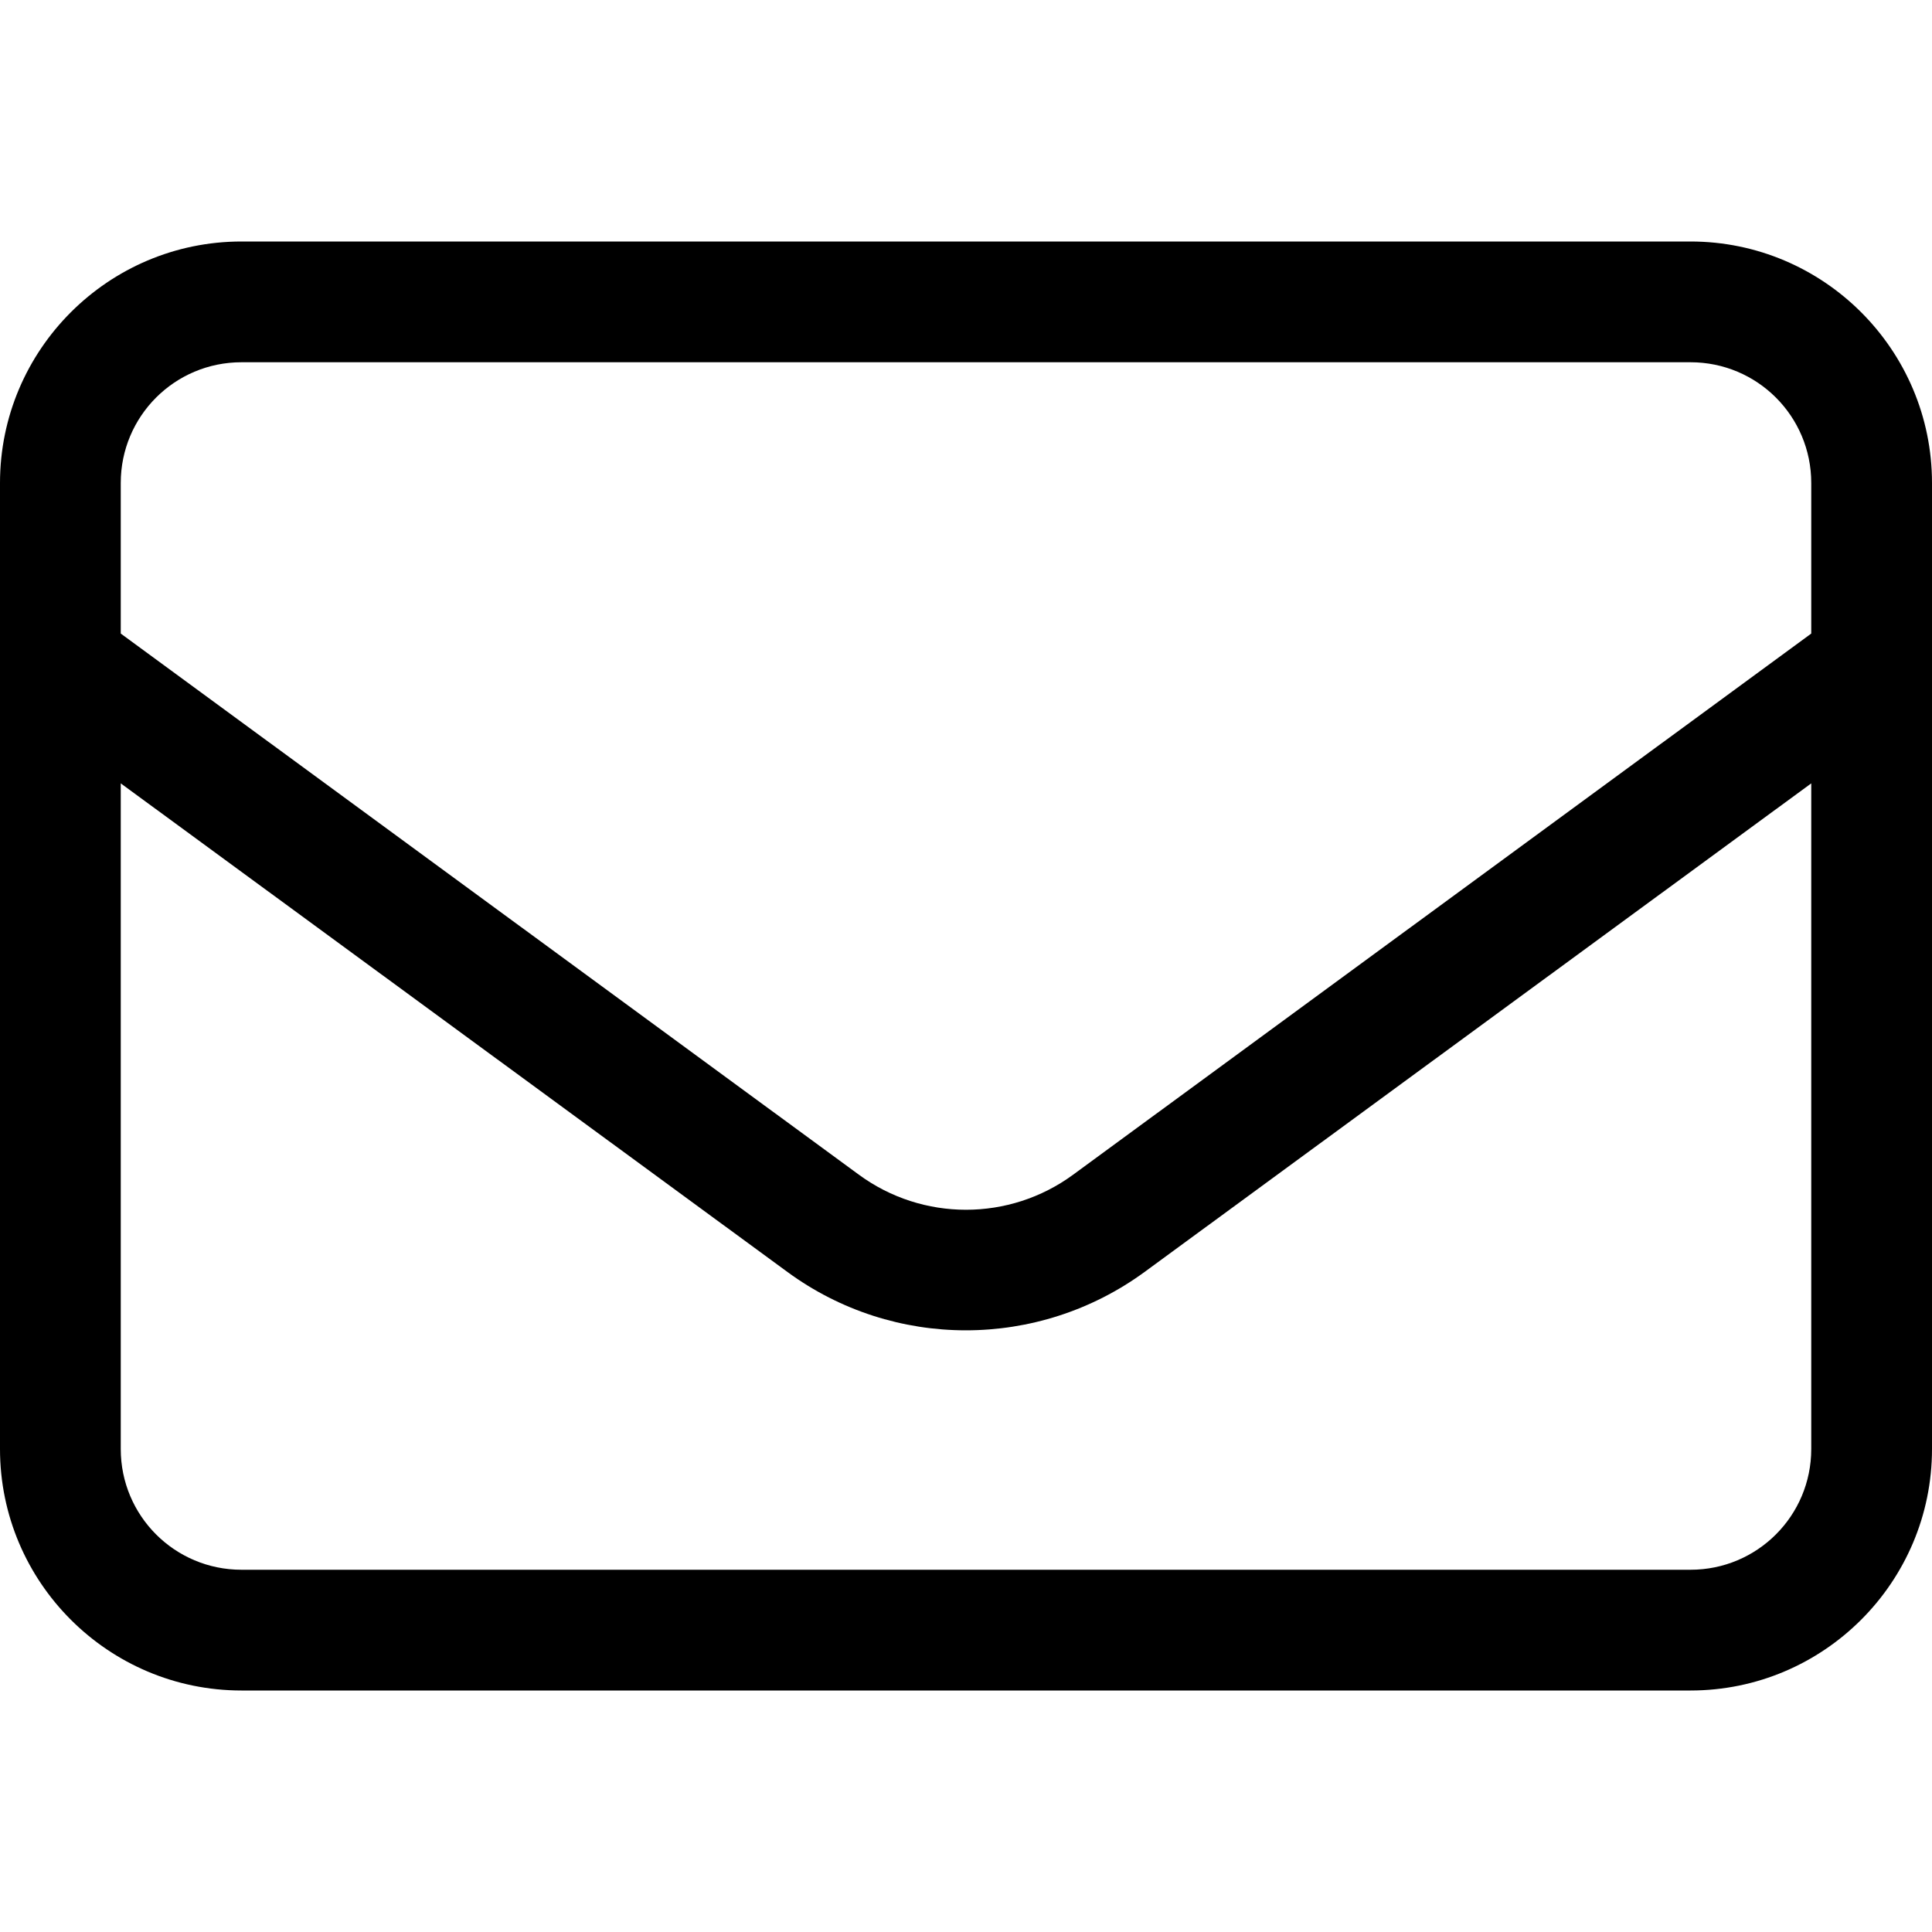
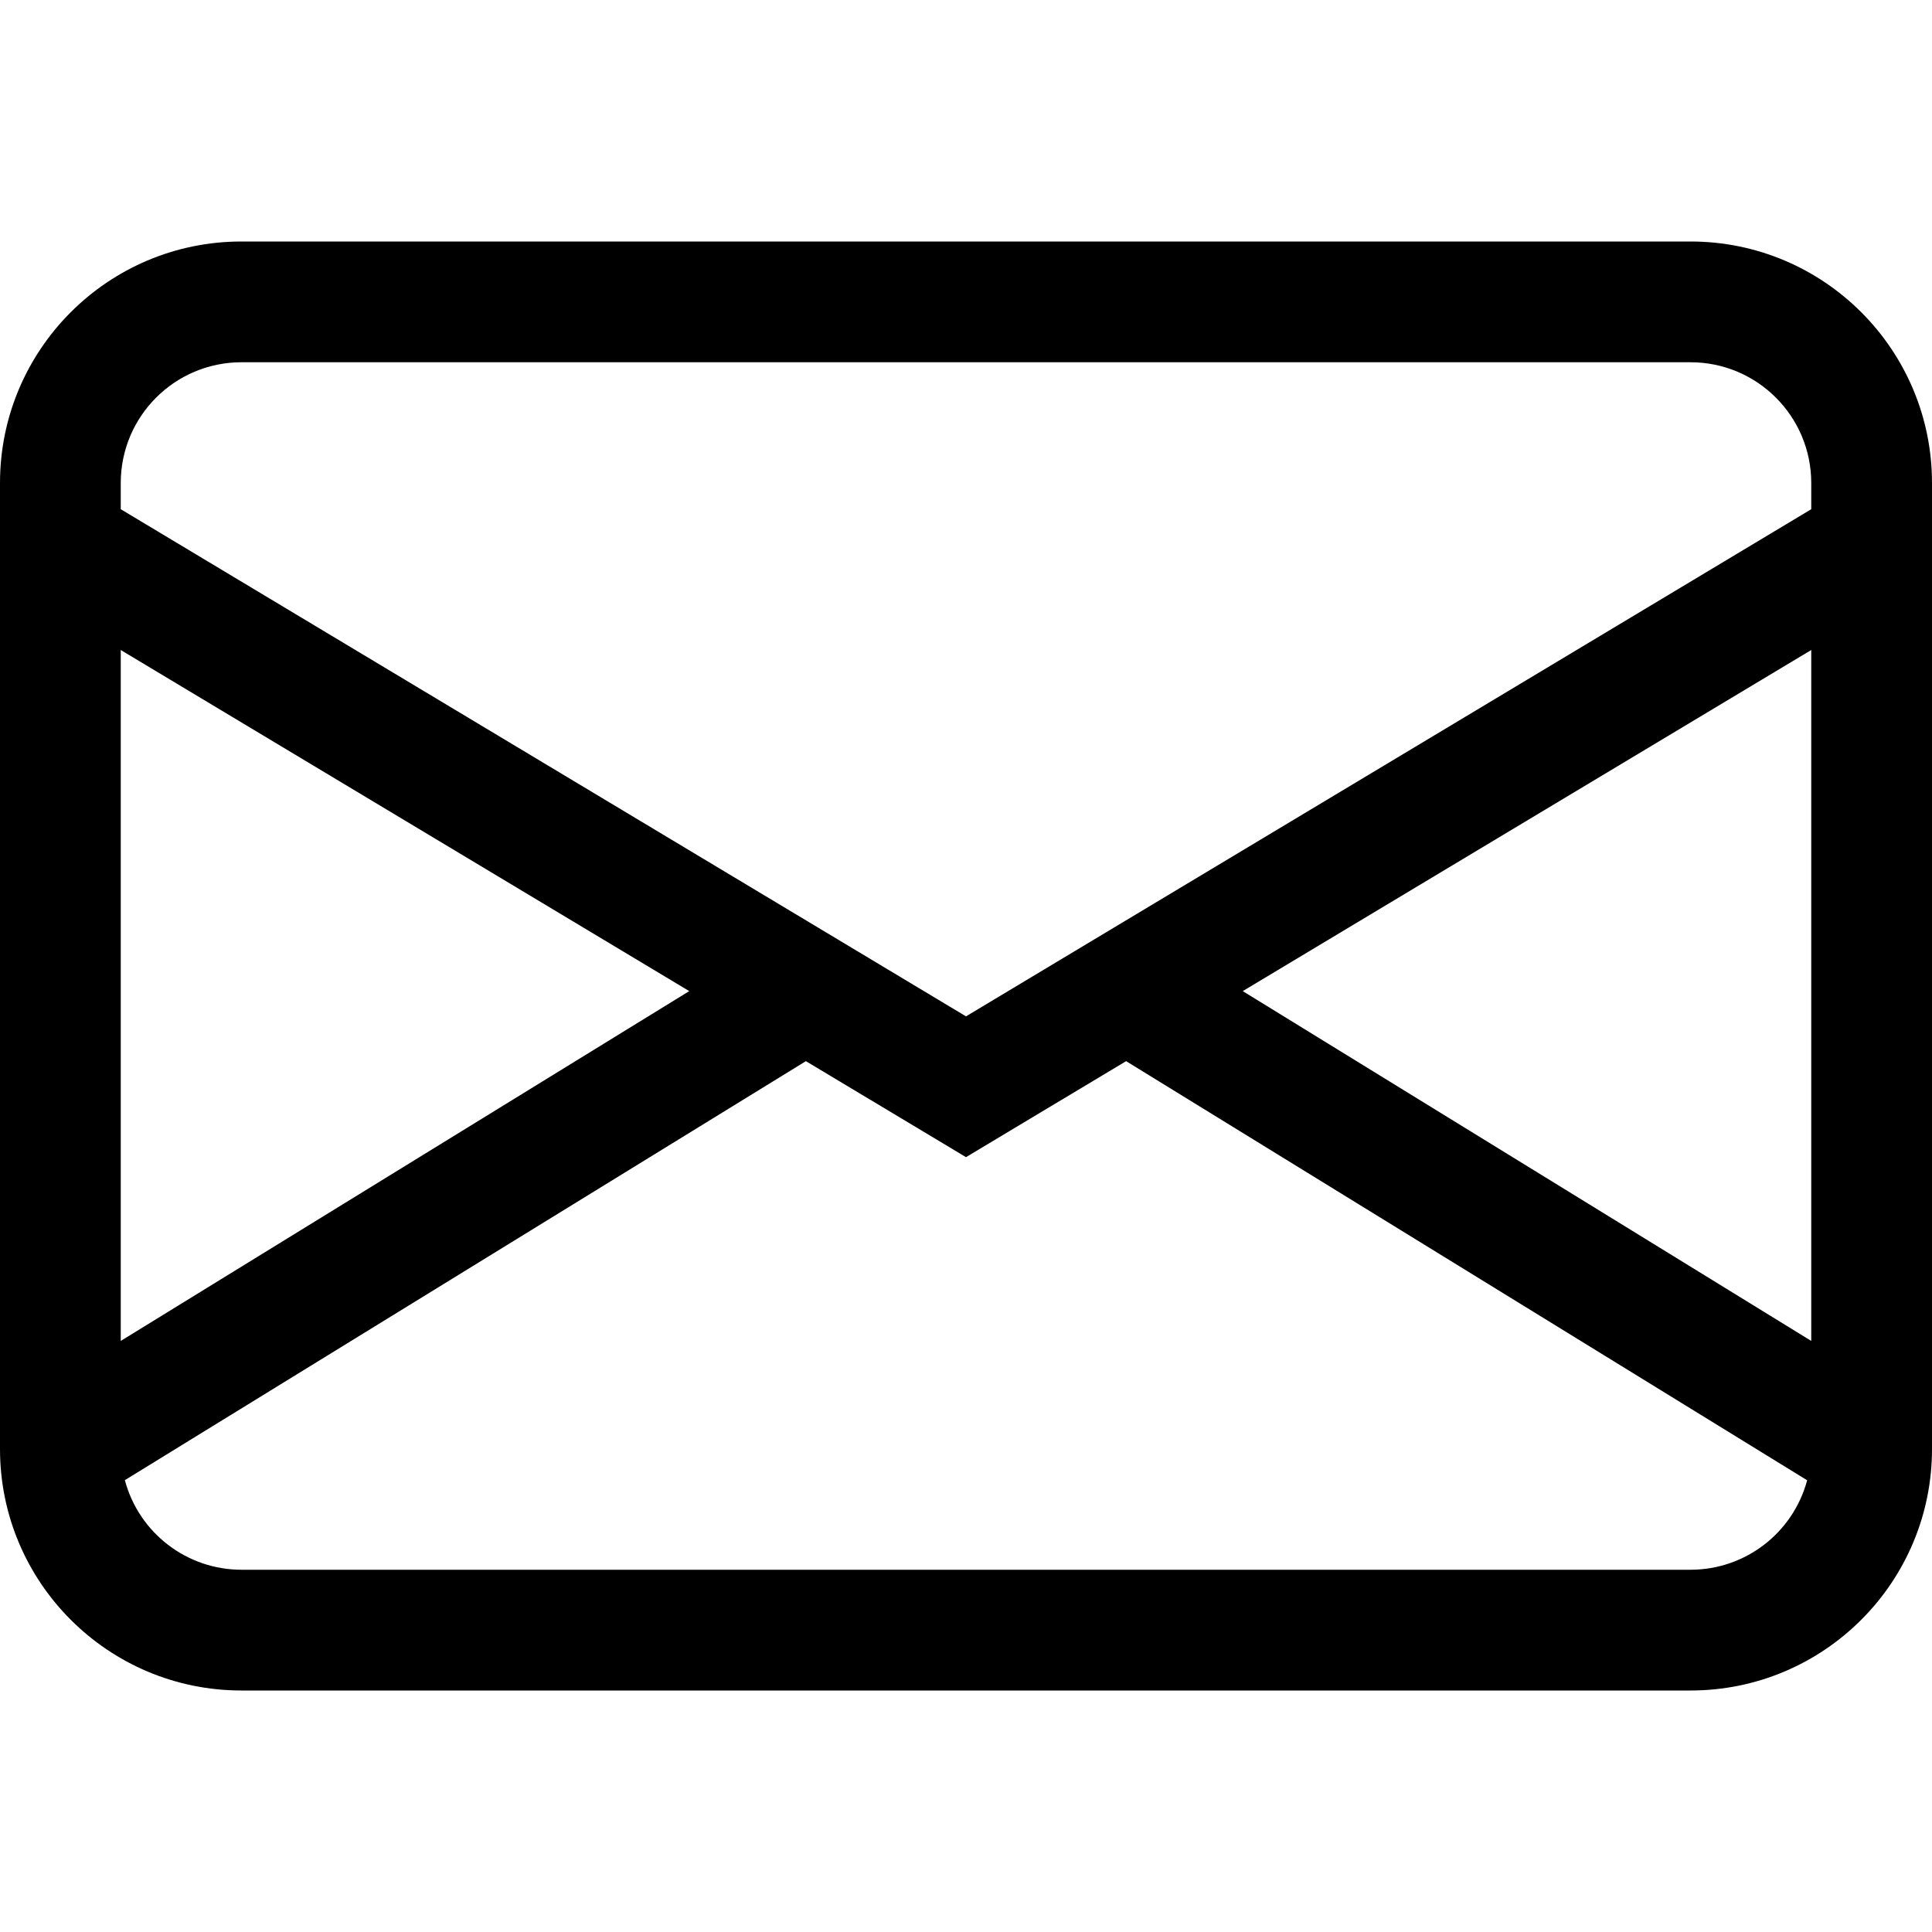
- <svg xmlns="http://www.w3.org/2000/svg" viewBox="0 0 512 512">
-   <path d="M64 96c-17.7 0-32 14.3-32 32v39.9L227.6 311.3c16.9 12.4 39.9 12.4 56.8 0L480 167.9V128c0-17.7-14.3-32-32-32H64zM32 207.6V384c0 17.7 14.3 32 32 32H448c17.7 0 32-14.3 32-32V207.6L303.3 337.1c-28.2 20.6-66.5 20.6-94.6 0L32 207.6zM0 128C0 92.7 28.7 64 64 64H448c35.3 0 64 28.7 64 64V384c0 35.3-28.7 64-64 64H64c-35.3 0-64-28.7-64-64V128z" />
+ <svg xmlns="http://www.w3.org/2000/svg" fill="currentColor" class="bi bi-envelope" viewBox="0 0 16 16">
+   <path d="M0 4a2 2 0 0 1 2-2h12a2 2 0 0 1 2 2v8a2 2 0 0 1-2 2H2a2 2 0 0 1-2-2zm2-1a1 1 0 0 0-1 1v.217l7 4.2 7-4.2V4a1 1 0 0 0-1-1zm13 2.383-4.708 2.825L15 11.105zm-.034 6.876-5.64-3.471L8 9.583l-1.326-.795-5.64 3.47A1 1 0 0 0 2 13h12a1 1 0 0 0 .966-.741M1 11.105l4.708-2.897L1 5.383z" />
</svg>
